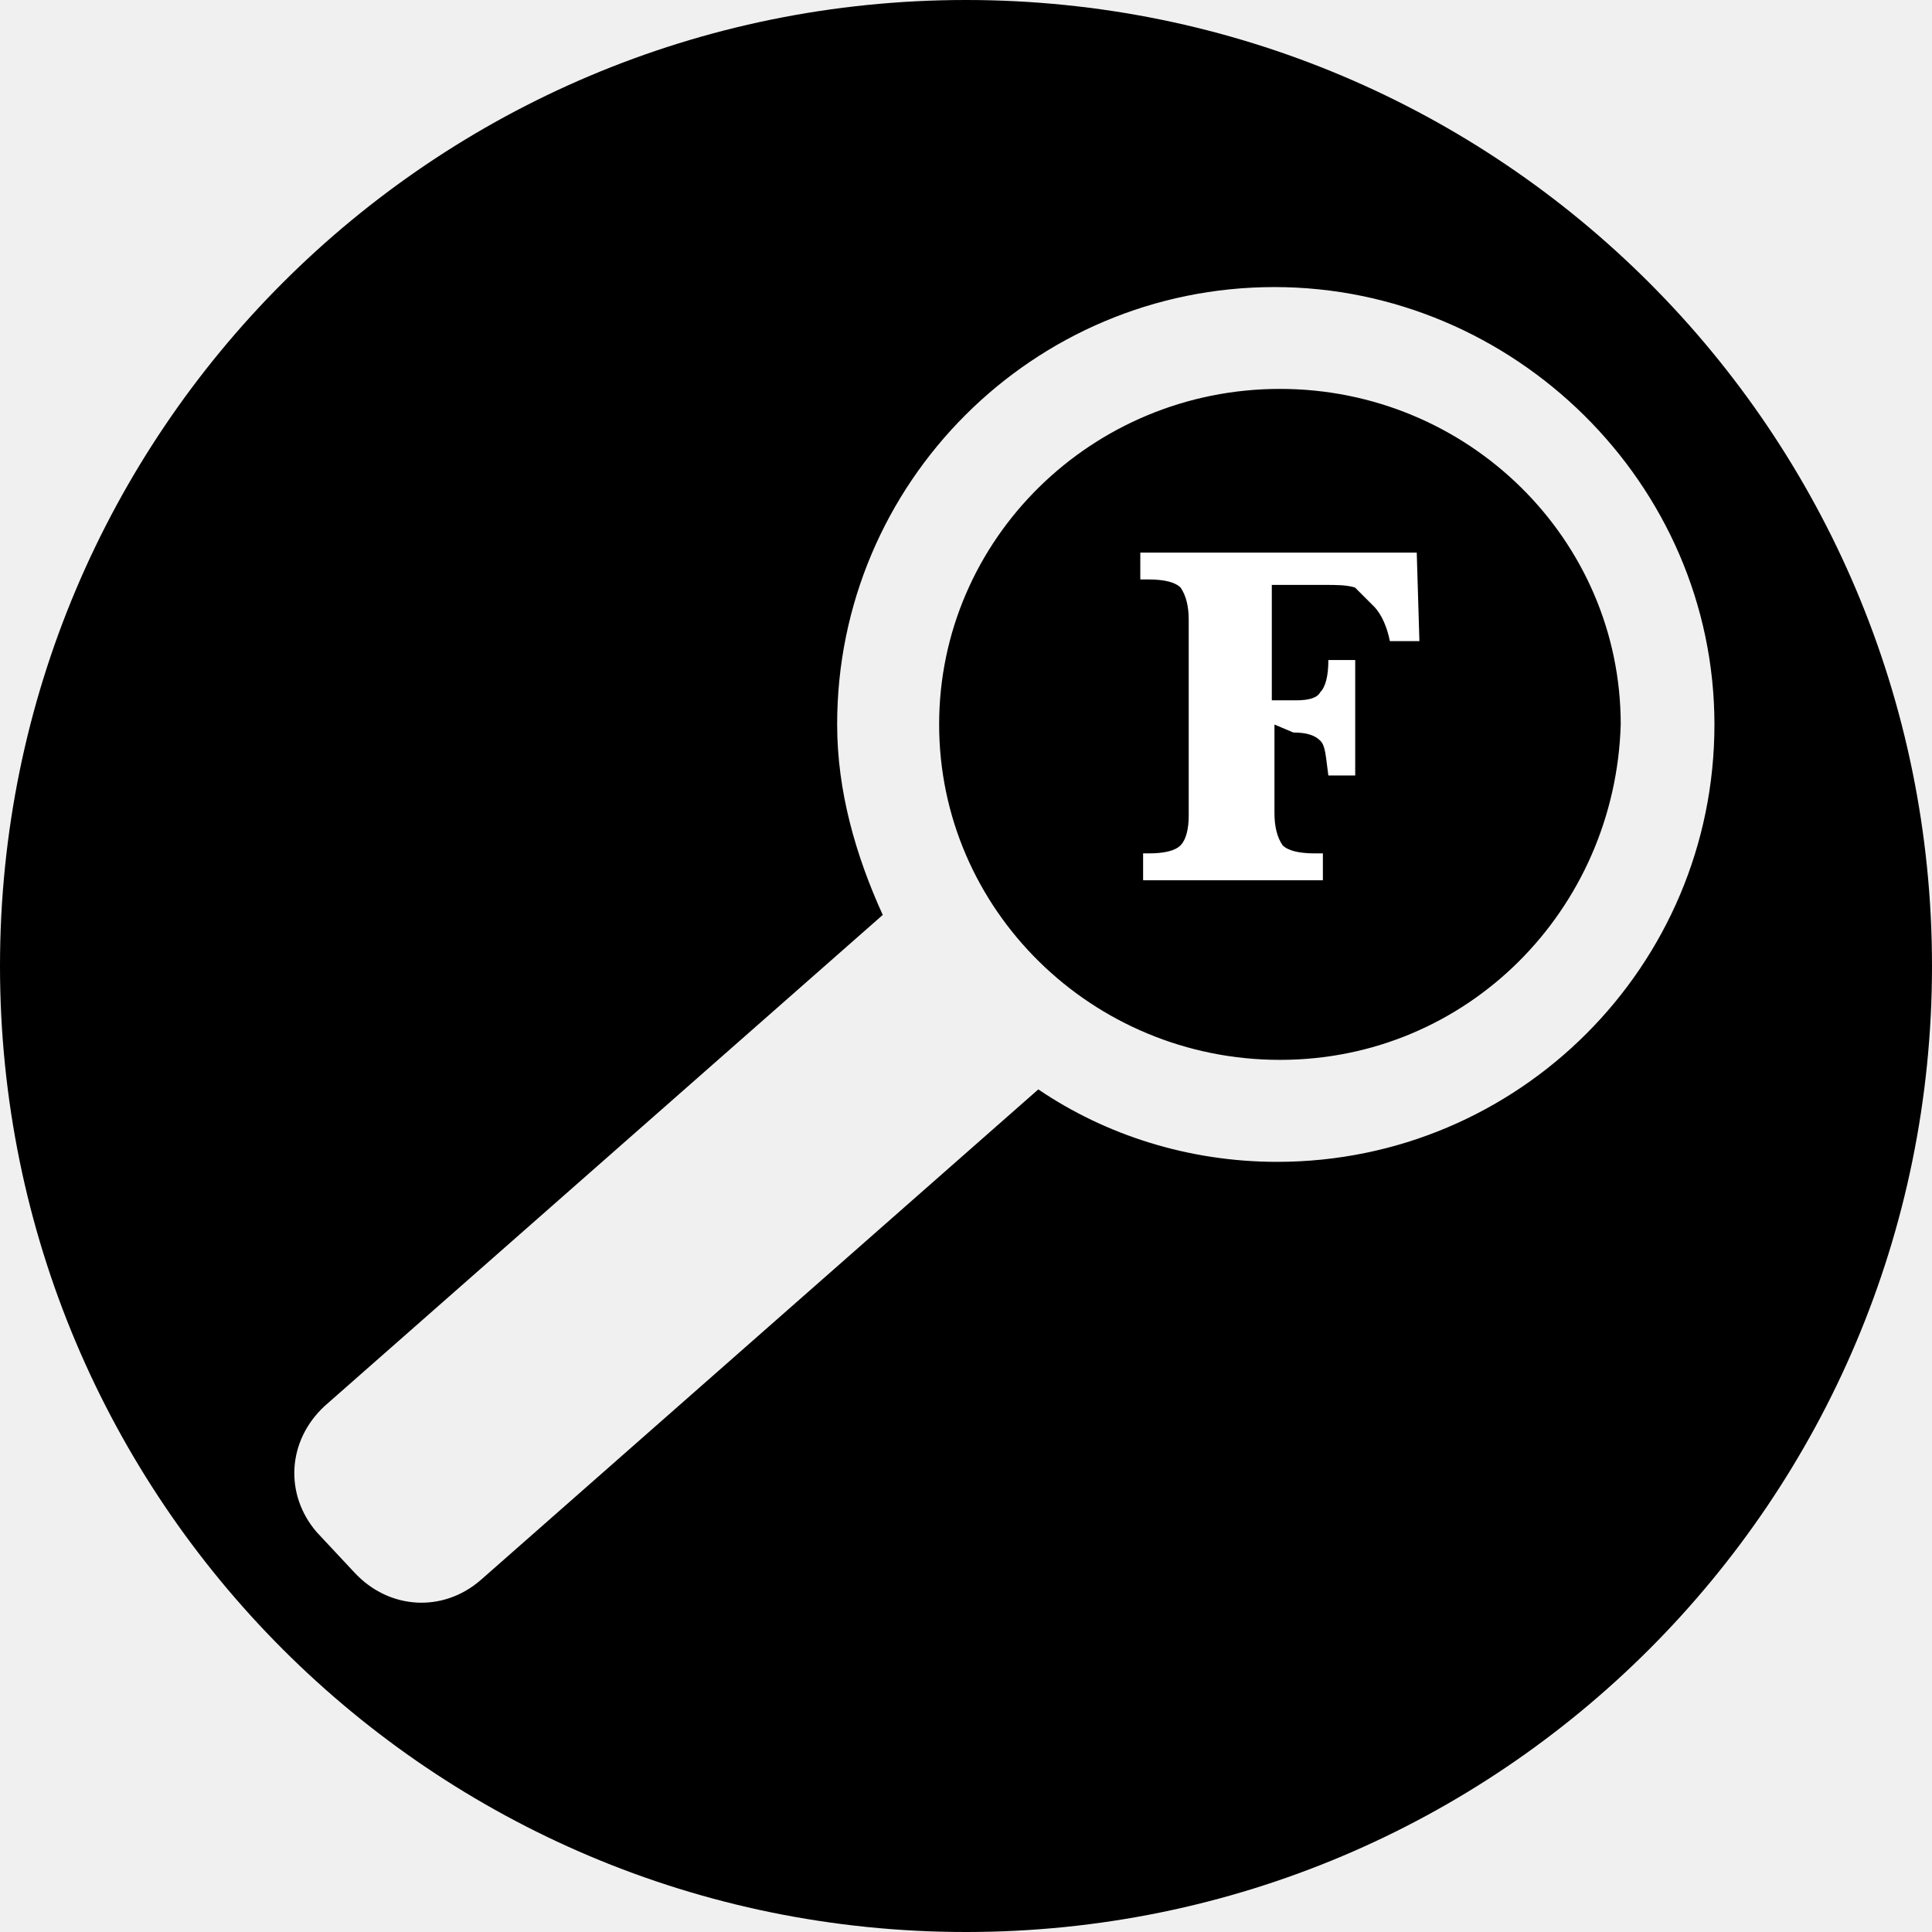
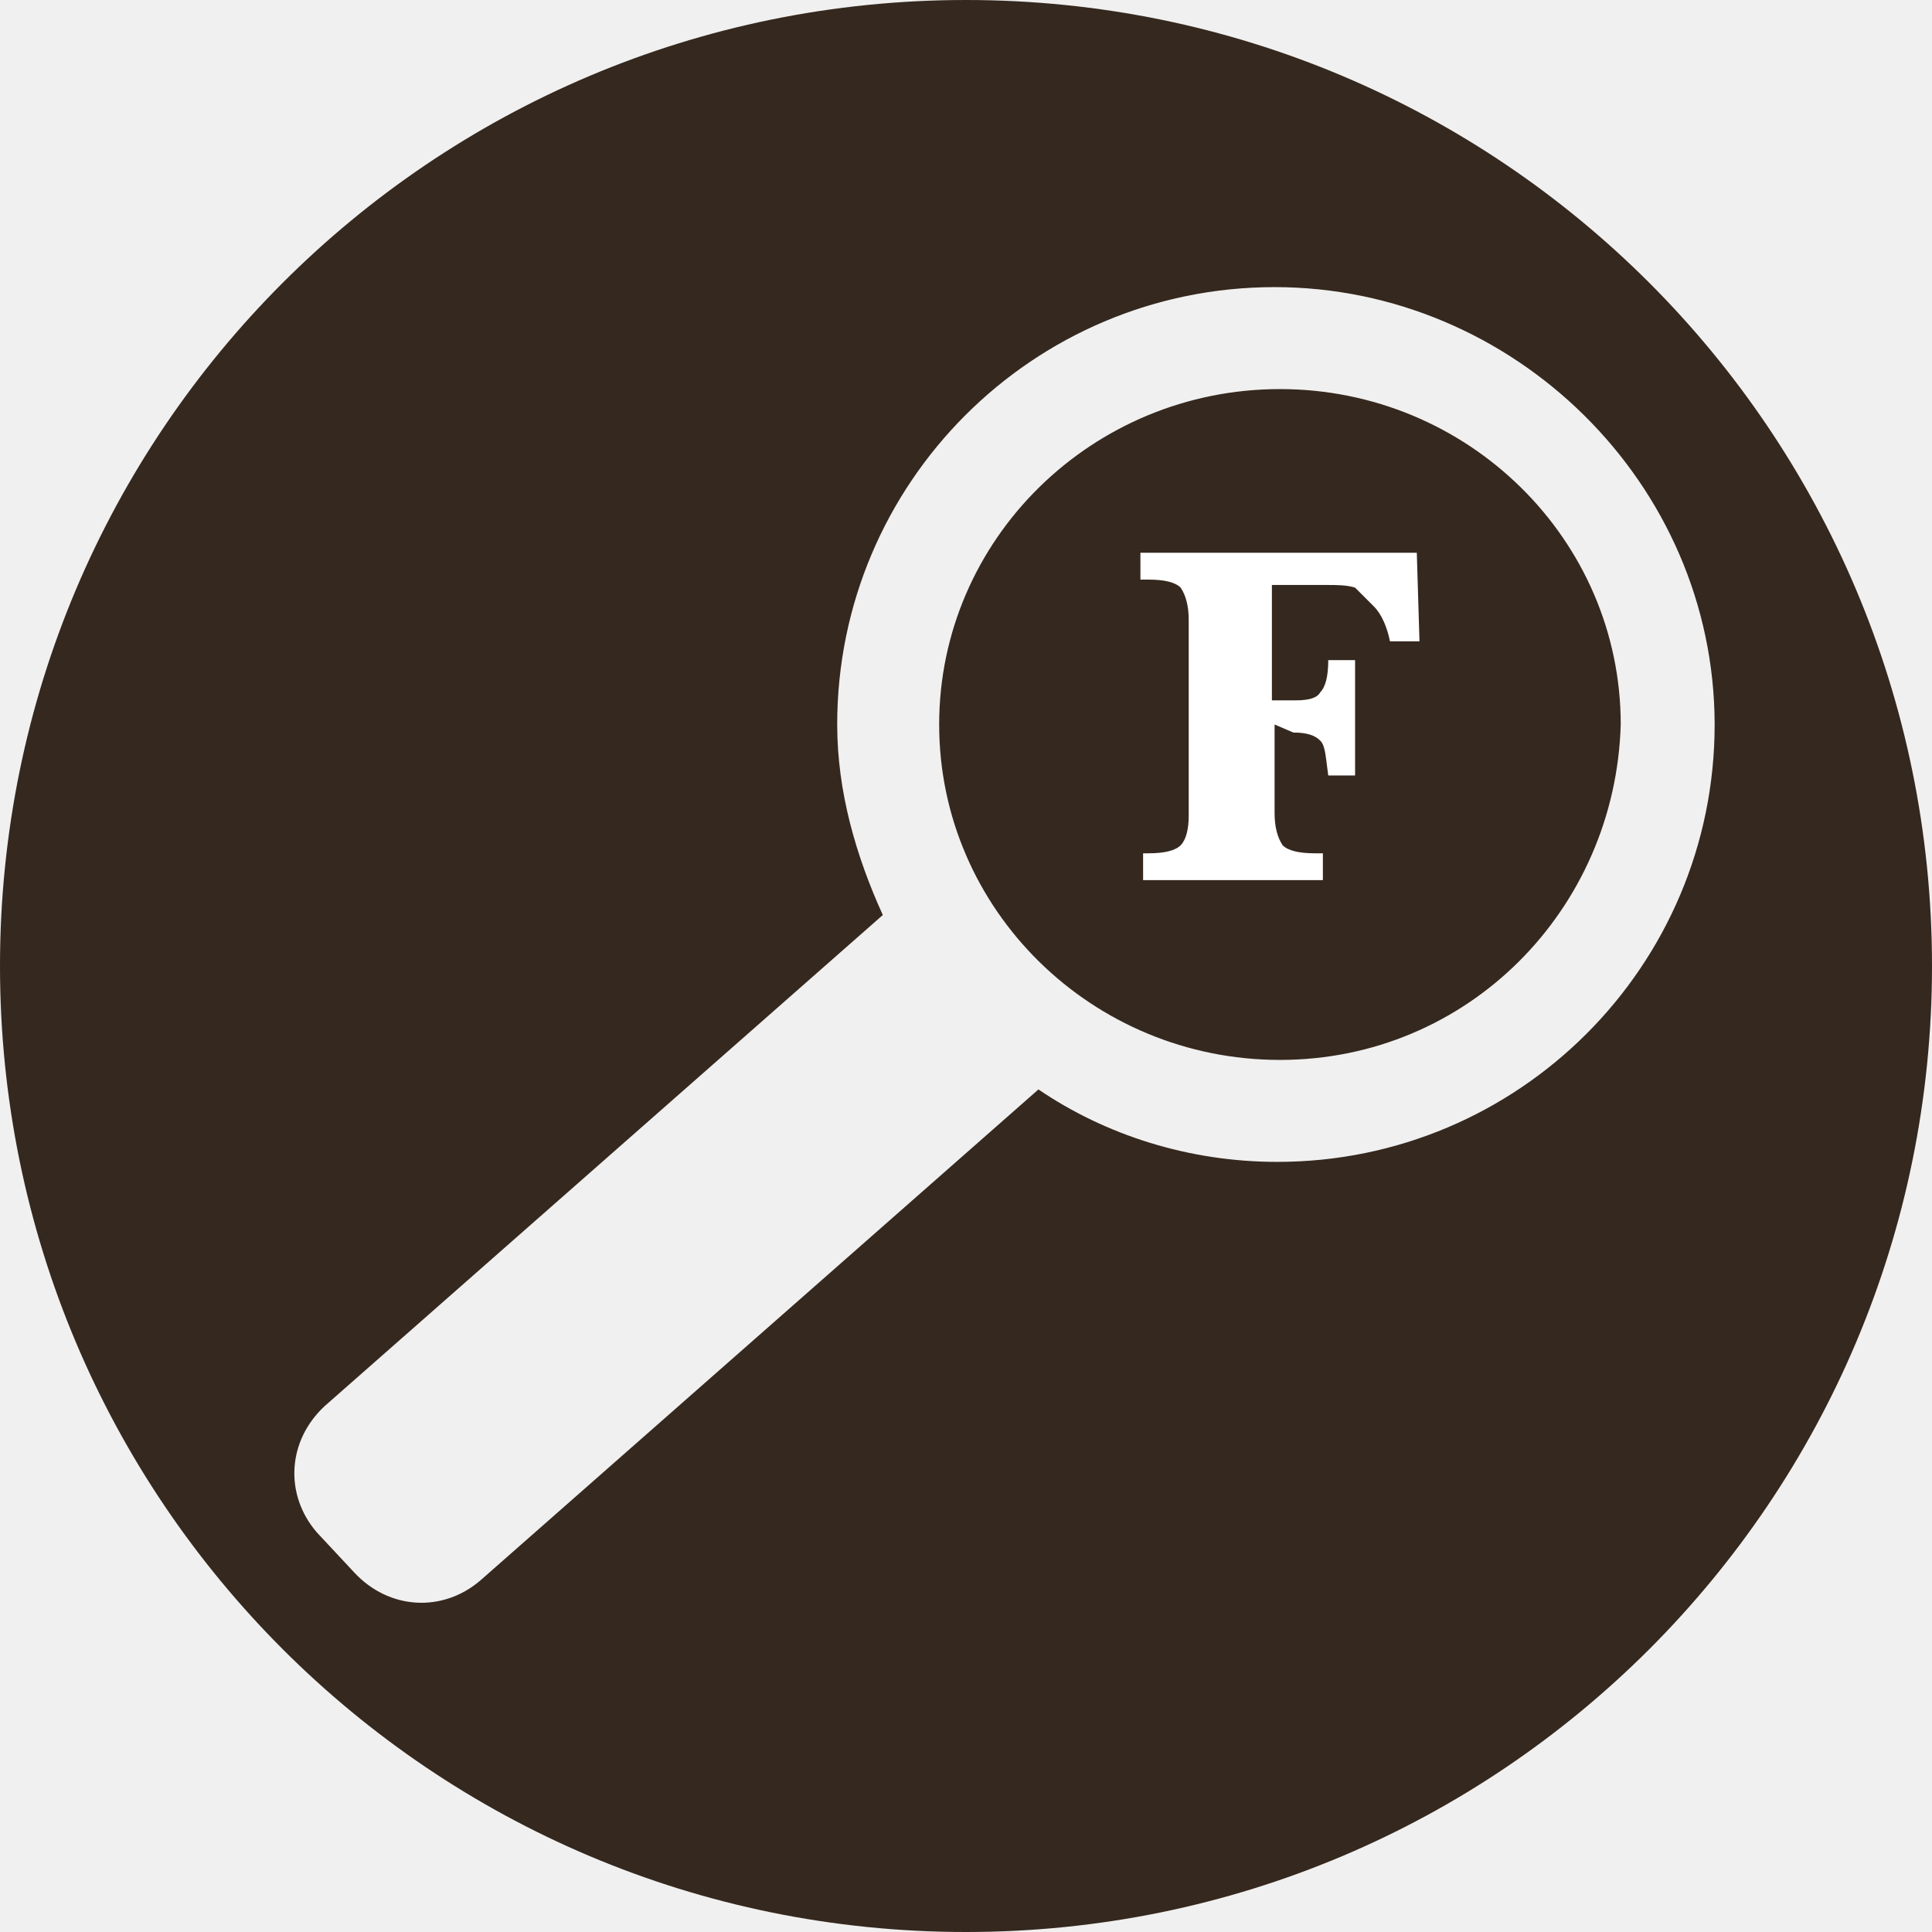
- <svg xmlns="http://www.w3.org/2000/svg" version="1.1" id="Layer_1" x="0px" y="0px" viewBox="0 257.8 1237 1237" enable-background="new 0 257.8 1237 1237" xml:space="preserve">
-   <path d="M1237,876.3c0,341.9-276.6,618.5-618.5,618.5S0,1218.2,0,876.3s276.6-618.5,618.5-618.5S1237,534.4,1237,876.3z M816,441.6  c-154.6,0-280,125.4-280,280c0,43,12,84.2,29.2,122L207.9,1158c-24.1,22.3-25.8,56.7-5.2,80.7l24.1,25.8  c22.3,24.1,56.7,25.8,80.7,5.2l357.3-314.4c43,29.2,96.2,46.4,152.9,46.4c154.6,0,280-125.4,280-280S969,441.6,816,441.6z   M819.5,936.4c-120.3,0-218.2-96.2-218.2-214.8s97.9-214.8,218.2-214.8s218.2,96.2,218.2,214.8  C1034.2,840.2,939.7,936.4,819.5,936.4z" />
+ <svg xmlns="http://www.w3.org/2000/svg" version="1.1" id="Layer_1" x="0px" y="0px" viewBox="0 401.8 576 576" enable-background="new 0 401.8 576 576" xml:space="preserve">
+   <path fill="#35281E" d="M576,689.8c0,159.2-128.8,288-288,288S0,849,0,689.8s128.8-288,288-288S576,530.6,576,689.8z M380,487.4  c-72,0-130.4,58.4-130.4,130.4c0,20,5.6,39.2,13.6,56.8L96.8,821c-11.2,10.4-12,26.4-2.4,37.6l11.2,12c10.4,11.2,26.4,12,37.6,2.4  l166.4-146.4c20,13.6,44.8,21.6,71.2,21.6c72,0,130.4-58.4,130.4-130.4C511.1,545.8,451.2,487.4,380,487.4z M381.6,717.8  c-56,0-101.6-44.8-101.6-100s45.6-100,101.6-100s101.6,44.8,101.6,100C481.6,673,437.6,717.8,381.6,717.8z" />
  <g>
-     <path fill="#FFFFFF" d="M816,721.7v56.7c0,8.6,1.7,15.5,5.2,20.6c3.4,3.4,10.3,5.2,20.6,5.2h5.2v17.2H731.9v-17.2h3.4   c10.3,0,17.2-1.7,20.6-5.2c3.4-3.4,5.2-10.3,5.2-18.9V654.6c0-8.6-1.7-15.5-5.2-20.6c-3.4-3.4-10.3-5.2-20.6-5.2h-5.2v-17.2h177   l1.7,56.7h-18.9c-1.7-8.6-5.2-17.2-10.3-22.3s-8.6-8.6-12-12c-5.2-1.7-12-1.7-18.9-1.7h-34.4v73.9h15.5c8.6,0,13.7-1.7,15.5-5.2   c3.4-3.4,5.2-10.3,5.2-20.6h17.2v73.9h-17.2c-1.7-12-1.7-18.9-5.2-22.3c-3.4-3.4-8.6-5.2-17.2-5.2L816,721.7L816,721.7z" />
+     <path fill="#FFFFFF" d="M380,617.8v26.4c0,4,0.8,7.2,2.4,9.6c1.6,1.6,4.8,2.4,9.6,2.4h2.4v8h-53.6v-8h1.6c4.8,0,8-0.8,9.6-2.4   c1.6-1.6,2.4-4.8,2.4-8.8v-58.4c0-4-0.8-7.2-2.4-9.6c-1.6-1.6-4.8-2.4-9.6-2.4H340v-8h82.4l0.8,26.4h-8.8c-0.8-4-2.4-8-4.8-10.4   c-2.4-2.4-4-4-5.6-5.6c-2.4-0.8-5.6-0.8-8.8-0.8h-16v34.4h7.2c4,0,6.4-0.8,7.2-2.4c1.6-1.6,2.4-4.8,2.4-9.6h8V633h-8   c-0.8-5.6-0.8-8.8-2.4-10.4c-1.6-1.6-4-2.4-8-2.4L380,617.8L380,617.8z" />
  </g>
</svg>
